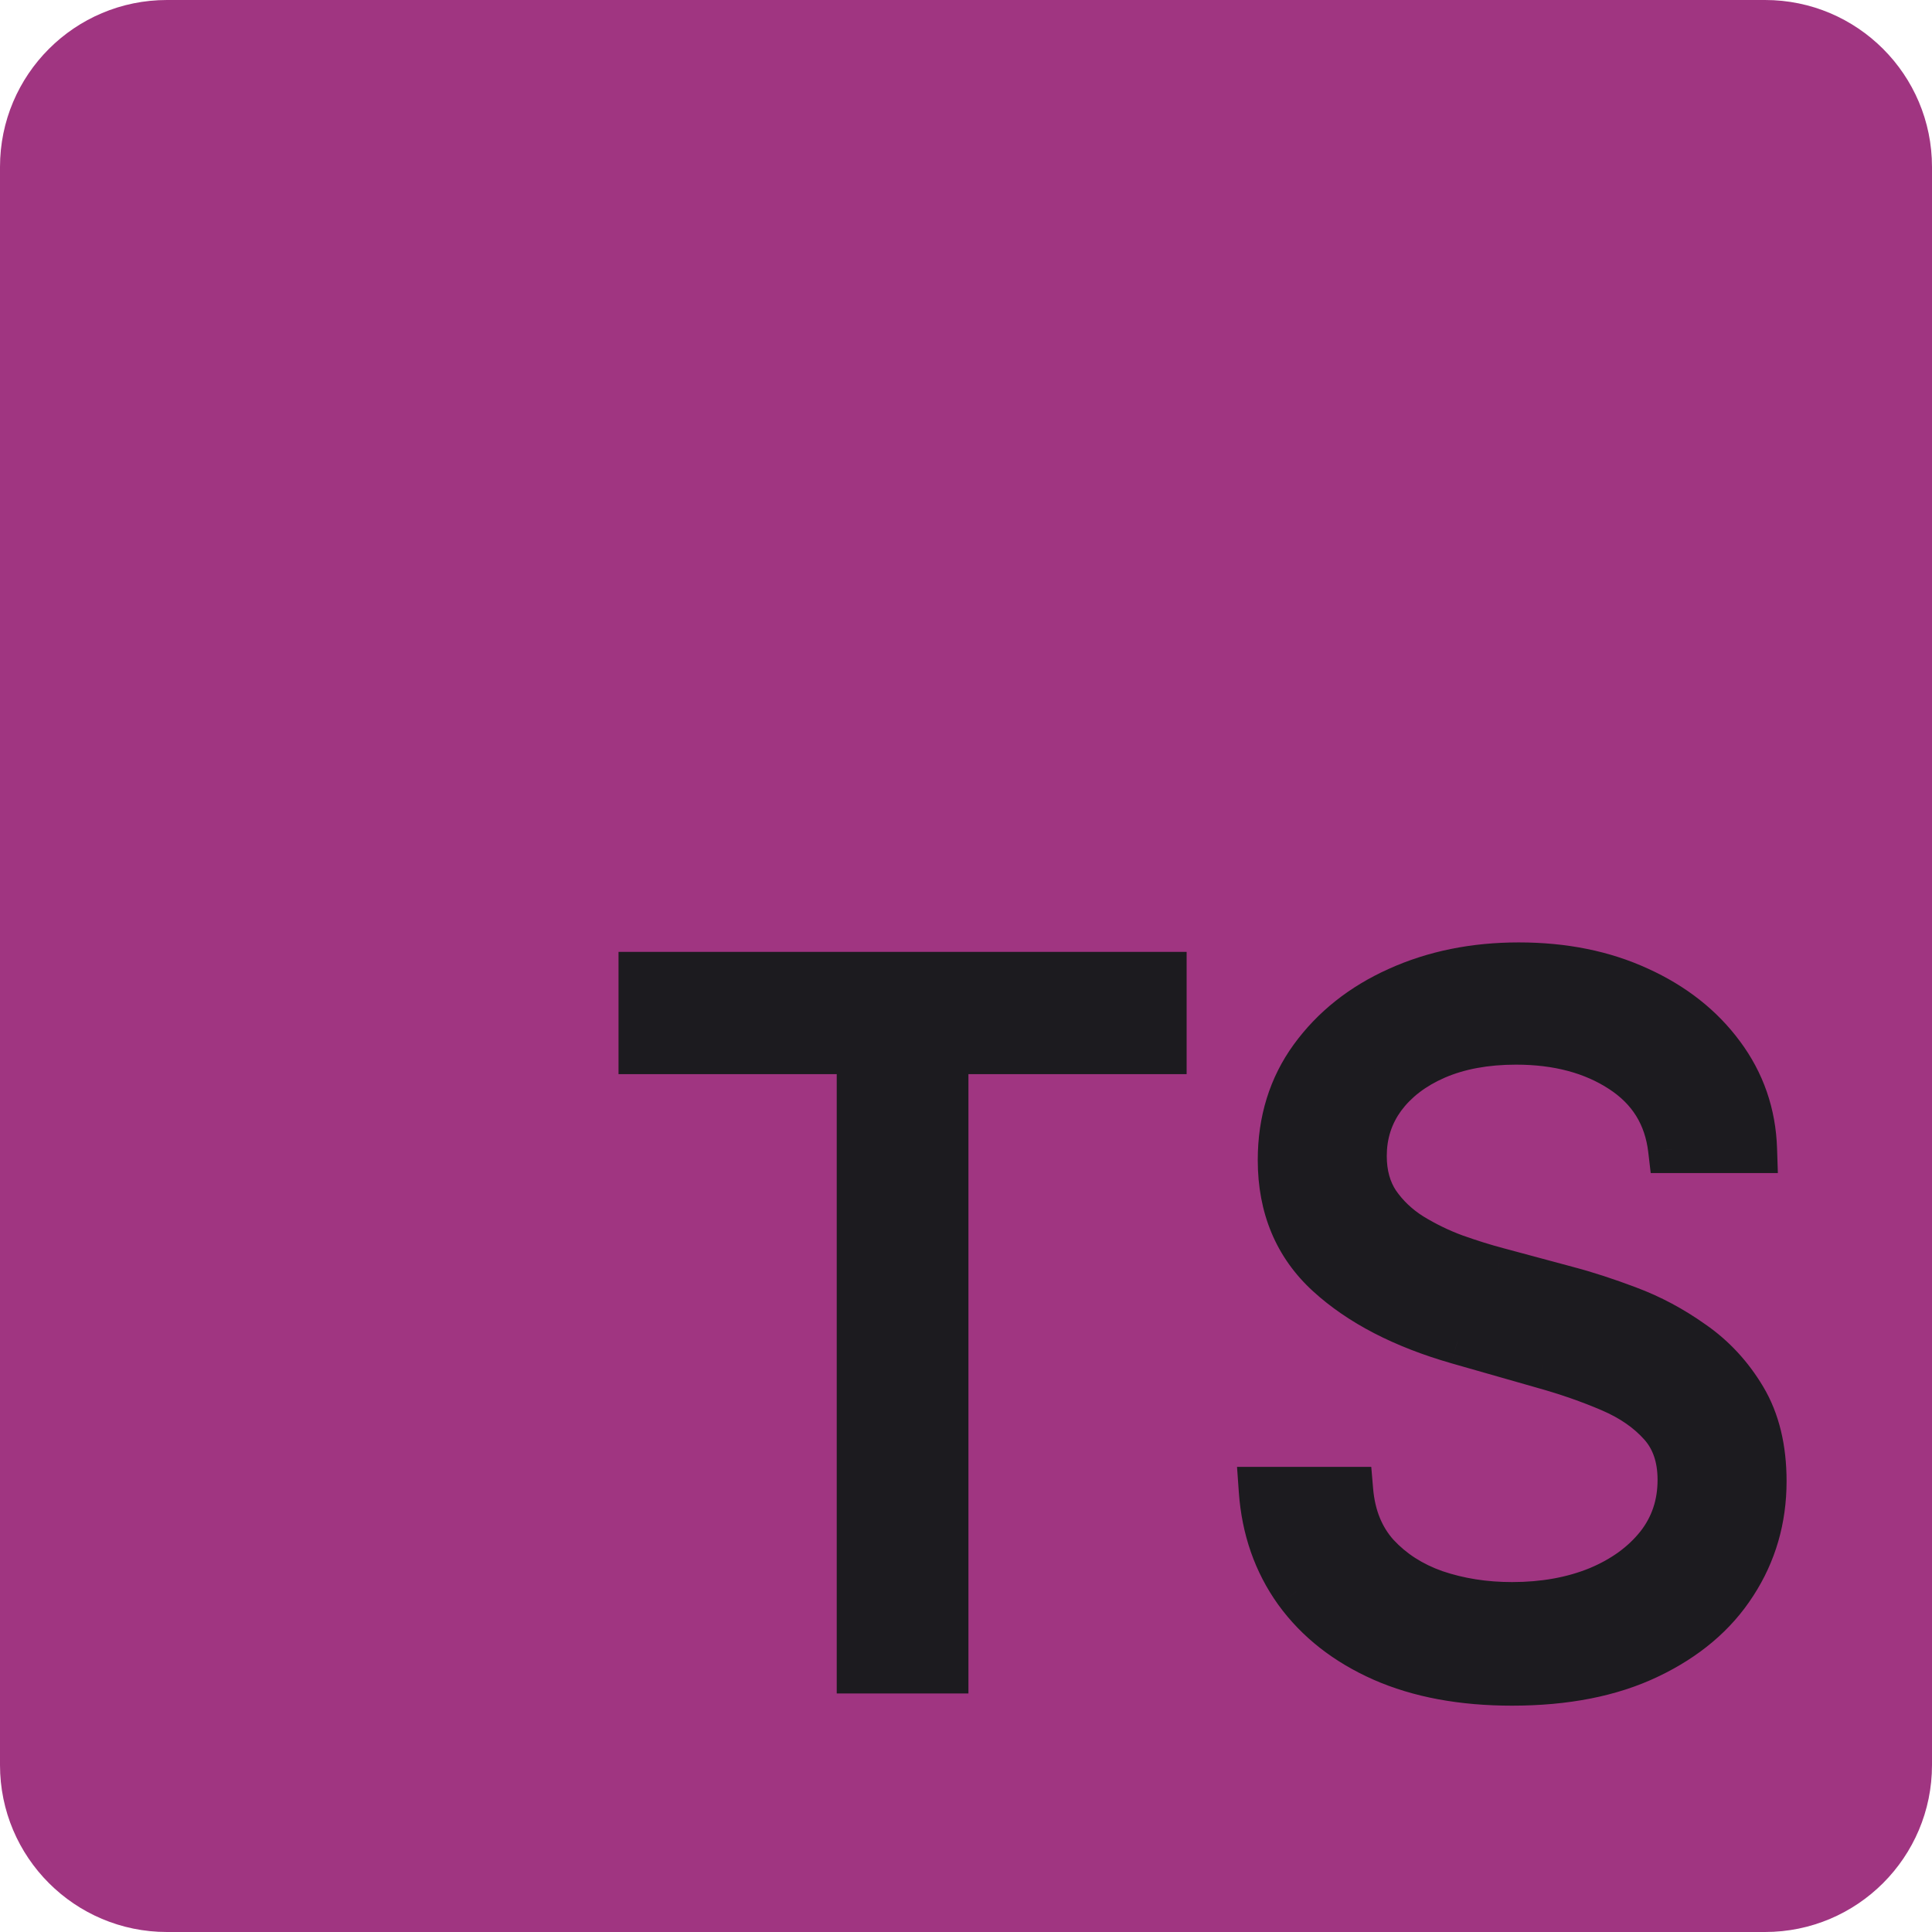
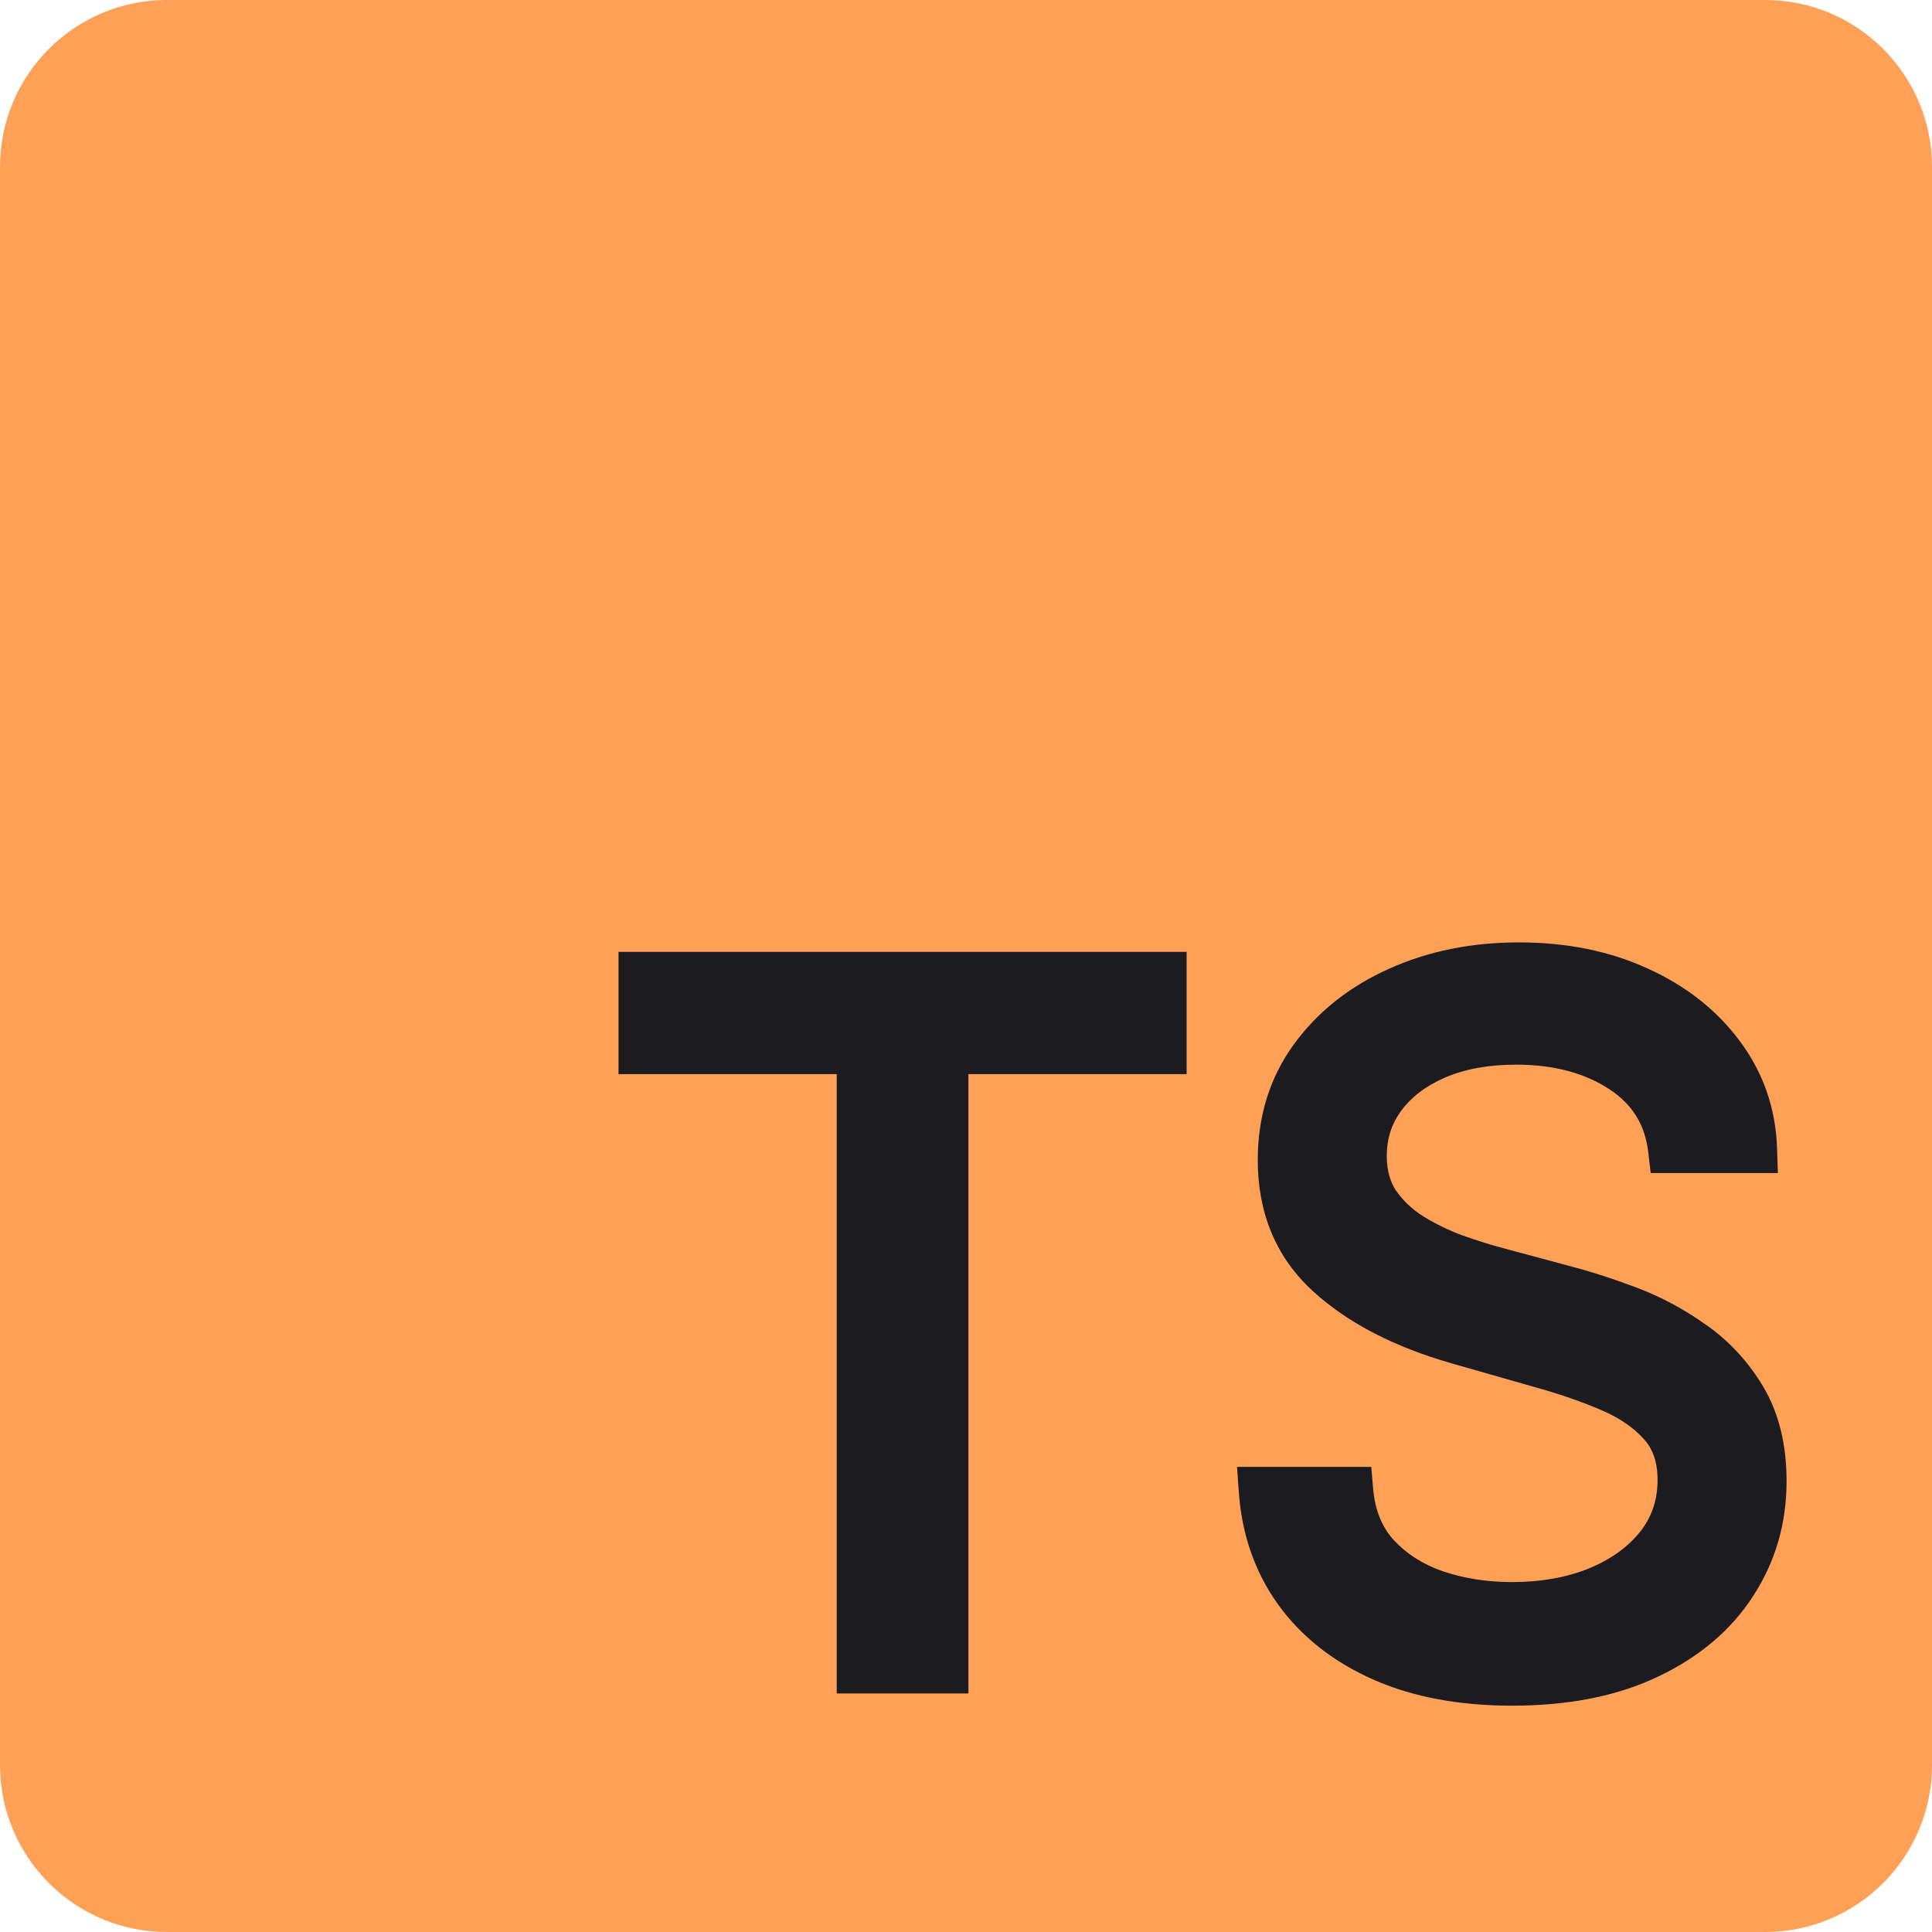
<svg xmlns="http://www.w3.org/2000/svg" width="81" height="81" viewBox="0 0 81 81" fill="none">
-   <rect width="81" height="81" rx="7" fill="#A03581" />
+   <rect width="81" height="81" rx="7" fill="#FFA057" />
  <path d="M26.932 44.034V40.909H48.75V44.034H39.602V70H36.08V44.034H26.932ZM70.096 48.182C69.925 46.742 69.234 45.625 68.022 44.83C66.81 44.034 65.323 43.636 63.562 43.636C62.274 43.636 61.147 43.845 60.181 44.261C59.225 44.678 58.477 45.251 57.937 45.98C57.407 46.709 57.141 47.538 57.141 48.466C57.141 49.242 57.326 49.91 57.695 50.469C58.074 51.018 58.557 51.477 59.144 51.847C59.731 52.206 60.347 52.505 60.991 52.742C61.635 52.969 62.227 53.153 62.766 53.295L65.721 54.091C66.478 54.29 67.321 54.564 68.249 54.915C69.187 55.265 70.082 55.743 70.934 56.349C71.796 56.946 72.506 57.713 73.065 58.651C73.623 59.588 73.903 60.739 73.903 62.102C73.903 63.674 73.491 65.095 72.667 66.364C71.853 67.633 70.659 68.641 69.087 69.389C67.525 70.137 65.626 70.511 63.391 70.511C61.308 70.511 59.504 70.175 57.979 69.503C56.464 68.831 55.271 67.893 54.4 66.69C53.538 65.488 53.05 64.091 52.937 62.5H56.573C56.668 63.599 57.037 64.508 57.681 65.227C58.334 65.938 59.158 66.468 60.153 66.818C61.157 67.159 62.236 67.329 63.391 67.329C64.736 67.329 65.943 67.112 67.013 66.676C68.084 66.231 68.931 65.615 69.556 64.829C70.181 64.034 70.494 63.106 70.494 62.045C70.494 61.08 70.224 60.294 69.684 59.688C69.144 59.081 68.434 58.589 67.553 58.21C66.673 57.831 65.721 57.5 64.698 57.216L61.119 56.193C58.846 55.54 57.047 54.607 55.721 53.395C54.395 52.183 53.732 50.597 53.732 48.636C53.732 47.008 54.173 45.587 55.053 44.375C55.943 43.153 57.137 42.206 58.633 41.534C60.139 40.852 61.819 40.511 63.675 40.511C65.55 40.511 67.217 40.847 68.675 41.52C70.134 42.183 71.289 43.092 72.141 44.247C73.003 45.403 73.458 46.714 73.505 48.182H70.096Z" fill="#1C1B1F" />
  <path d="M26.932 44.034H25.932V45.034H26.932V44.034ZM26.932 40.909V39.909H25.932V40.909H26.932ZM48.75 40.909H49.75V39.909H48.75V40.909ZM48.75 44.034V45.034H49.75V44.034H48.75ZM39.602 44.034V43.034H38.602V44.034H39.602ZM39.602 70V71H40.602V70H39.602ZM36.08 70H35.08V71H36.08V70ZM36.08 44.034H37.08V43.034H36.08V44.034ZM27.932 44.034V40.909H25.932V44.034H27.932ZM26.932 41.909H48.75V39.909H26.932V41.909ZM47.75 40.909V44.034H49.75V40.909H47.75ZM48.75 43.034H39.602V45.034H48.75V43.034ZM38.602 44.034V70H40.602V44.034H38.602ZM39.602 69H36.08V71H39.602V69ZM37.08 70V44.034H35.08V70H37.08ZM36.08 43.034H26.932V45.034H36.08V43.034ZM70.096 48.182L69.103 48.299L69.207 49.182H70.096V48.182ZM68.022 44.83L67.473 45.666L67.473 45.666L68.022 44.83ZM60.181 44.261L59.785 43.343L59.782 43.345L60.181 44.261ZM57.937 45.98L57.133 45.385L57.128 45.392L57.937 45.98ZM57.695 50.469L56.861 51.02L56.867 51.028L56.872 51.036L57.695 50.469ZM59.144 51.847L58.612 52.693L58.622 52.699L59.144 51.847ZM60.991 52.742L60.646 53.68L60.658 53.684L60.991 52.742ZM62.766 53.295L63.026 52.33L63.021 52.328L62.766 53.295ZM65.721 54.091L65.461 55.056L65.467 55.058L65.721 54.091ZM68.249 54.915L67.896 55.85L67.899 55.852L68.249 54.915ZM70.934 56.349L70.354 57.164L70.365 57.172L70.934 56.349ZM73.065 58.651L73.924 58.139L73.924 58.139L73.065 58.651ZM72.667 66.364L71.828 65.819L71.825 65.823L72.667 66.364ZM69.087 69.389L68.658 68.486L68.656 68.487L69.087 69.389ZM57.979 69.503L57.574 70.417L57.576 70.418L57.979 69.503ZM54.4 66.69L53.587 67.273L53.59 67.277L54.4 66.69ZM52.937 62.5V61.5H51.863L51.939 62.571L52.937 62.5ZM56.573 62.5L57.569 62.414L57.491 61.5H56.573V62.5ZM57.681 65.227L56.936 65.894L56.945 65.904L57.681 65.227ZM60.153 66.818L59.82 67.761L59.831 67.765L60.153 66.818ZM67.013 66.676L67.391 67.602L67.397 67.6L67.013 66.676ZM69.556 64.829L70.339 65.452L70.342 65.447L69.556 64.829ZM69.684 59.688L70.431 59.022L70.431 59.022L69.684 59.688ZM67.553 58.21L67.158 59.129L67.158 59.129L67.553 58.21ZM64.698 57.216L64.423 58.178L64.43 58.179L64.698 57.216ZM61.119 56.193L60.842 57.154L60.844 57.155L61.119 56.193ZM55.721 53.395L55.046 54.133L55.046 54.133L55.721 53.395ZM55.053 44.375L54.245 43.786L54.244 43.787L55.053 44.375ZM58.633 41.534L59.043 42.446L59.045 42.445L58.633 41.534ZM68.675 41.52L68.257 42.428L68.262 42.43L68.675 41.52ZM72.141 44.247L71.337 44.841L71.34 44.845L72.141 44.247ZM73.505 48.182V49.182H74.538L74.504 48.15L73.505 48.182ZM71.089 48.064C70.884 46.331 70.03 44.951 68.571 43.993L67.473 45.666C68.439 46.299 68.967 47.154 69.103 48.299L71.089 48.064ZM68.571 43.993C67.163 43.07 65.476 42.636 63.562 42.636V44.636C65.171 44.636 66.456 44.998 67.473 45.666L68.571 43.993ZM63.562 42.636C62.167 42.636 60.901 42.862 59.785 43.343L60.577 45.18C61.393 44.828 62.38 44.636 63.562 44.636V42.636ZM59.782 43.345C58.689 43.821 57.792 44.495 57.133 45.385L58.74 46.575C59.161 46.007 59.76 45.535 60.581 45.178L59.782 43.345ZM57.128 45.392C56.47 46.297 56.141 47.333 56.141 48.466H58.141C58.141 47.743 58.343 47.121 58.745 46.568L57.128 45.392ZM56.141 48.466C56.141 49.407 56.367 50.273 56.861 51.02L58.529 49.917C58.285 49.547 58.141 49.078 58.141 48.466H56.141ZM56.872 51.036C57.331 51.702 57.914 52.254 58.612 52.693L59.677 51C59.2 50.7 58.817 50.334 58.519 49.901L56.872 51.036ZM58.622 52.699C59.265 53.093 59.94 53.42 60.646 53.68L61.336 51.803C60.754 51.589 60.198 51.319 59.667 50.994L58.622 52.699ZM60.658 53.684C61.322 53.919 61.941 54.112 62.512 54.263L63.021 52.328C62.513 52.195 61.947 52.019 61.324 51.798L60.658 53.684ZM62.506 54.261L65.461 55.056L65.981 53.125L63.026 52.33L62.506 54.261ZM65.467 55.058C66.183 55.246 66.993 55.509 67.896 55.85L68.603 53.979C67.65 53.62 66.773 53.333 65.975 53.124L65.467 55.058ZM67.899 55.852C68.752 56.17 69.57 56.606 70.354 57.164L71.513 55.535C70.594 54.88 69.622 54.36 68.599 53.978L67.899 55.852ZM70.365 57.172C71.104 57.683 71.717 58.343 72.206 59.163L73.924 58.139C73.295 57.083 72.487 56.209 71.503 55.527L70.365 57.172ZM72.206 59.163C72.652 59.911 72.903 60.874 72.903 62.102H74.903C74.903 60.603 74.595 59.265 73.924 58.139L72.206 59.163ZM72.903 62.102C72.903 63.489 72.543 64.719 71.828 65.819L73.506 66.908C74.439 65.471 74.903 63.86 74.903 62.102H72.903ZM71.825 65.823C71.126 66.912 70.088 67.806 68.658 68.486L69.517 70.292C71.231 69.477 72.579 68.353 73.508 66.904L71.825 65.823ZM68.656 68.487C67.261 69.155 65.519 69.511 63.391 69.511V71.511C65.734 71.511 67.789 71.12 69.519 70.291L68.656 68.487ZM63.391 69.511C61.413 69.511 59.753 69.192 58.383 68.588L57.576 70.418C59.255 71.158 61.203 71.511 63.391 71.511V69.511ZM58.385 68.589C57.012 67.98 55.966 67.147 55.21 66.104L53.59 67.277C54.576 68.639 55.917 69.681 57.574 70.417L58.385 68.589ZM55.213 66.108C54.467 65.067 54.036 63.85 53.934 62.429L51.939 62.571C52.065 64.331 52.609 65.908 53.587 67.273L55.213 66.108ZM52.937 63.5H56.573V61.5H52.937V63.5ZM55.577 62.586C55.687 63.868 56.128 64.991 56.936 65.894L58.426 64.561C57.947 64.025 57.648 63.329 57.569 62.414L55.577 62.586ZM56.945 65.904C57.719 66.746 58.686 67.362 59.82 67.761L60.485 65.875C59.63 65.574 58.95 65.129 58.417 64.55L56.945 65.904ZM59.831 67.765C60.947 68.144 62.136 68.329 63.391 68.329V66.329C62.336 66.329 61.366 66.174 60.474 65.871L59.831 67.765ZM63.391 68.329C64.844 68.329 66.183 68.094 67.391 67.602L66.636 65.75C65.704 66.129 64.628 66.329 63.391 66.329V68.329ZM67.397 67.6C68.6 67.1 69.593 66.389 70.339 65.452L68.773 64.207C68.269 64.841 67.568 65.363 66.629 65.753L67.397 67.6ZM70.342 65.447C71.113 64.467 71.494 63.319 71.494 62.045H69.494C69.494 62.894 69.249 63.601 68.77 64.212L70.342 65.447ZM71.494 62.045C71.494 60.883 71.164 59.845 70.431 59.022L68.937 60.353C69.284 60.742 69.494 61.276 69.494 62.045H71.494ZM70.431 59.022C69.778 58.289 68.939 57.718 67.948 57.292L67.158 59.129C67.929 59.46 68.511 59.874 68.937 60.353L70.431 59.022ZM67.948 57.292C67.022 56.893 66.027 56.547 64.966 56.252L64.43 58.179C65.414 58.453 66.323 58.77 67.158 59.129L67.948 57.292ZM64.973 56.254L61.393 55.232L60.844 57.155L64.423 58.177L64.973 56.254ZM61.395 55.232C59.225 54.608 57.577 53.737 56.396 52.657L55.046 54.133C56.516 55.477 58.466 56.471 60.842 57.154L61.395 55.232ZM56.396 52.657C55.297 51.653 54.732 50.344 54.732 48.636H52.732C52.732 50.849 53.493 52.713 55.046 54.133L56.396 52.657ZM54.732 48.636C54.732 47.199 55.117 45.989 55.862 44.963L54.244 43.787C53.228 45.185 52.732 46.816 52.732 48.636H54.732ZM55.861 44.964C56.641 43.895 57.691 43.054 59.043 42.446L58.223 40.622C56.582 41.359 55.246 42.412 54.245 43.786L55.861 44.964ZM59.045 42.445C60.406 41.829 61.944 41.511 63.675 41.511V39.511C61.695 39.511 59.871 39.876 58.22 40.623L59.045 42.445ZM63.675 41.511C65.43 41.511 66.95 41.825 68.257 42.428L69.094 40.612C67.484 39.87 65.671 39.511 63.675 39.511V41.511ZM68.262 42.43C69.583 43.031 70.597 43.838 71.337 44.841L72.946 43.654C71.981 42.346 70.684 41.335 69.089 40.609L68.262 42.43ZM71.34 44.845C72.077 45.833 72.465 46.947 72.505 48.214L74.504 48.15C74.451 46.482 73.929 44.972 72.943 43.649L71.34 44.845ZM73.505 47.182H70.096V49.182H73.505V47.182Z" fill="#1C1B1F" />
</svg>
